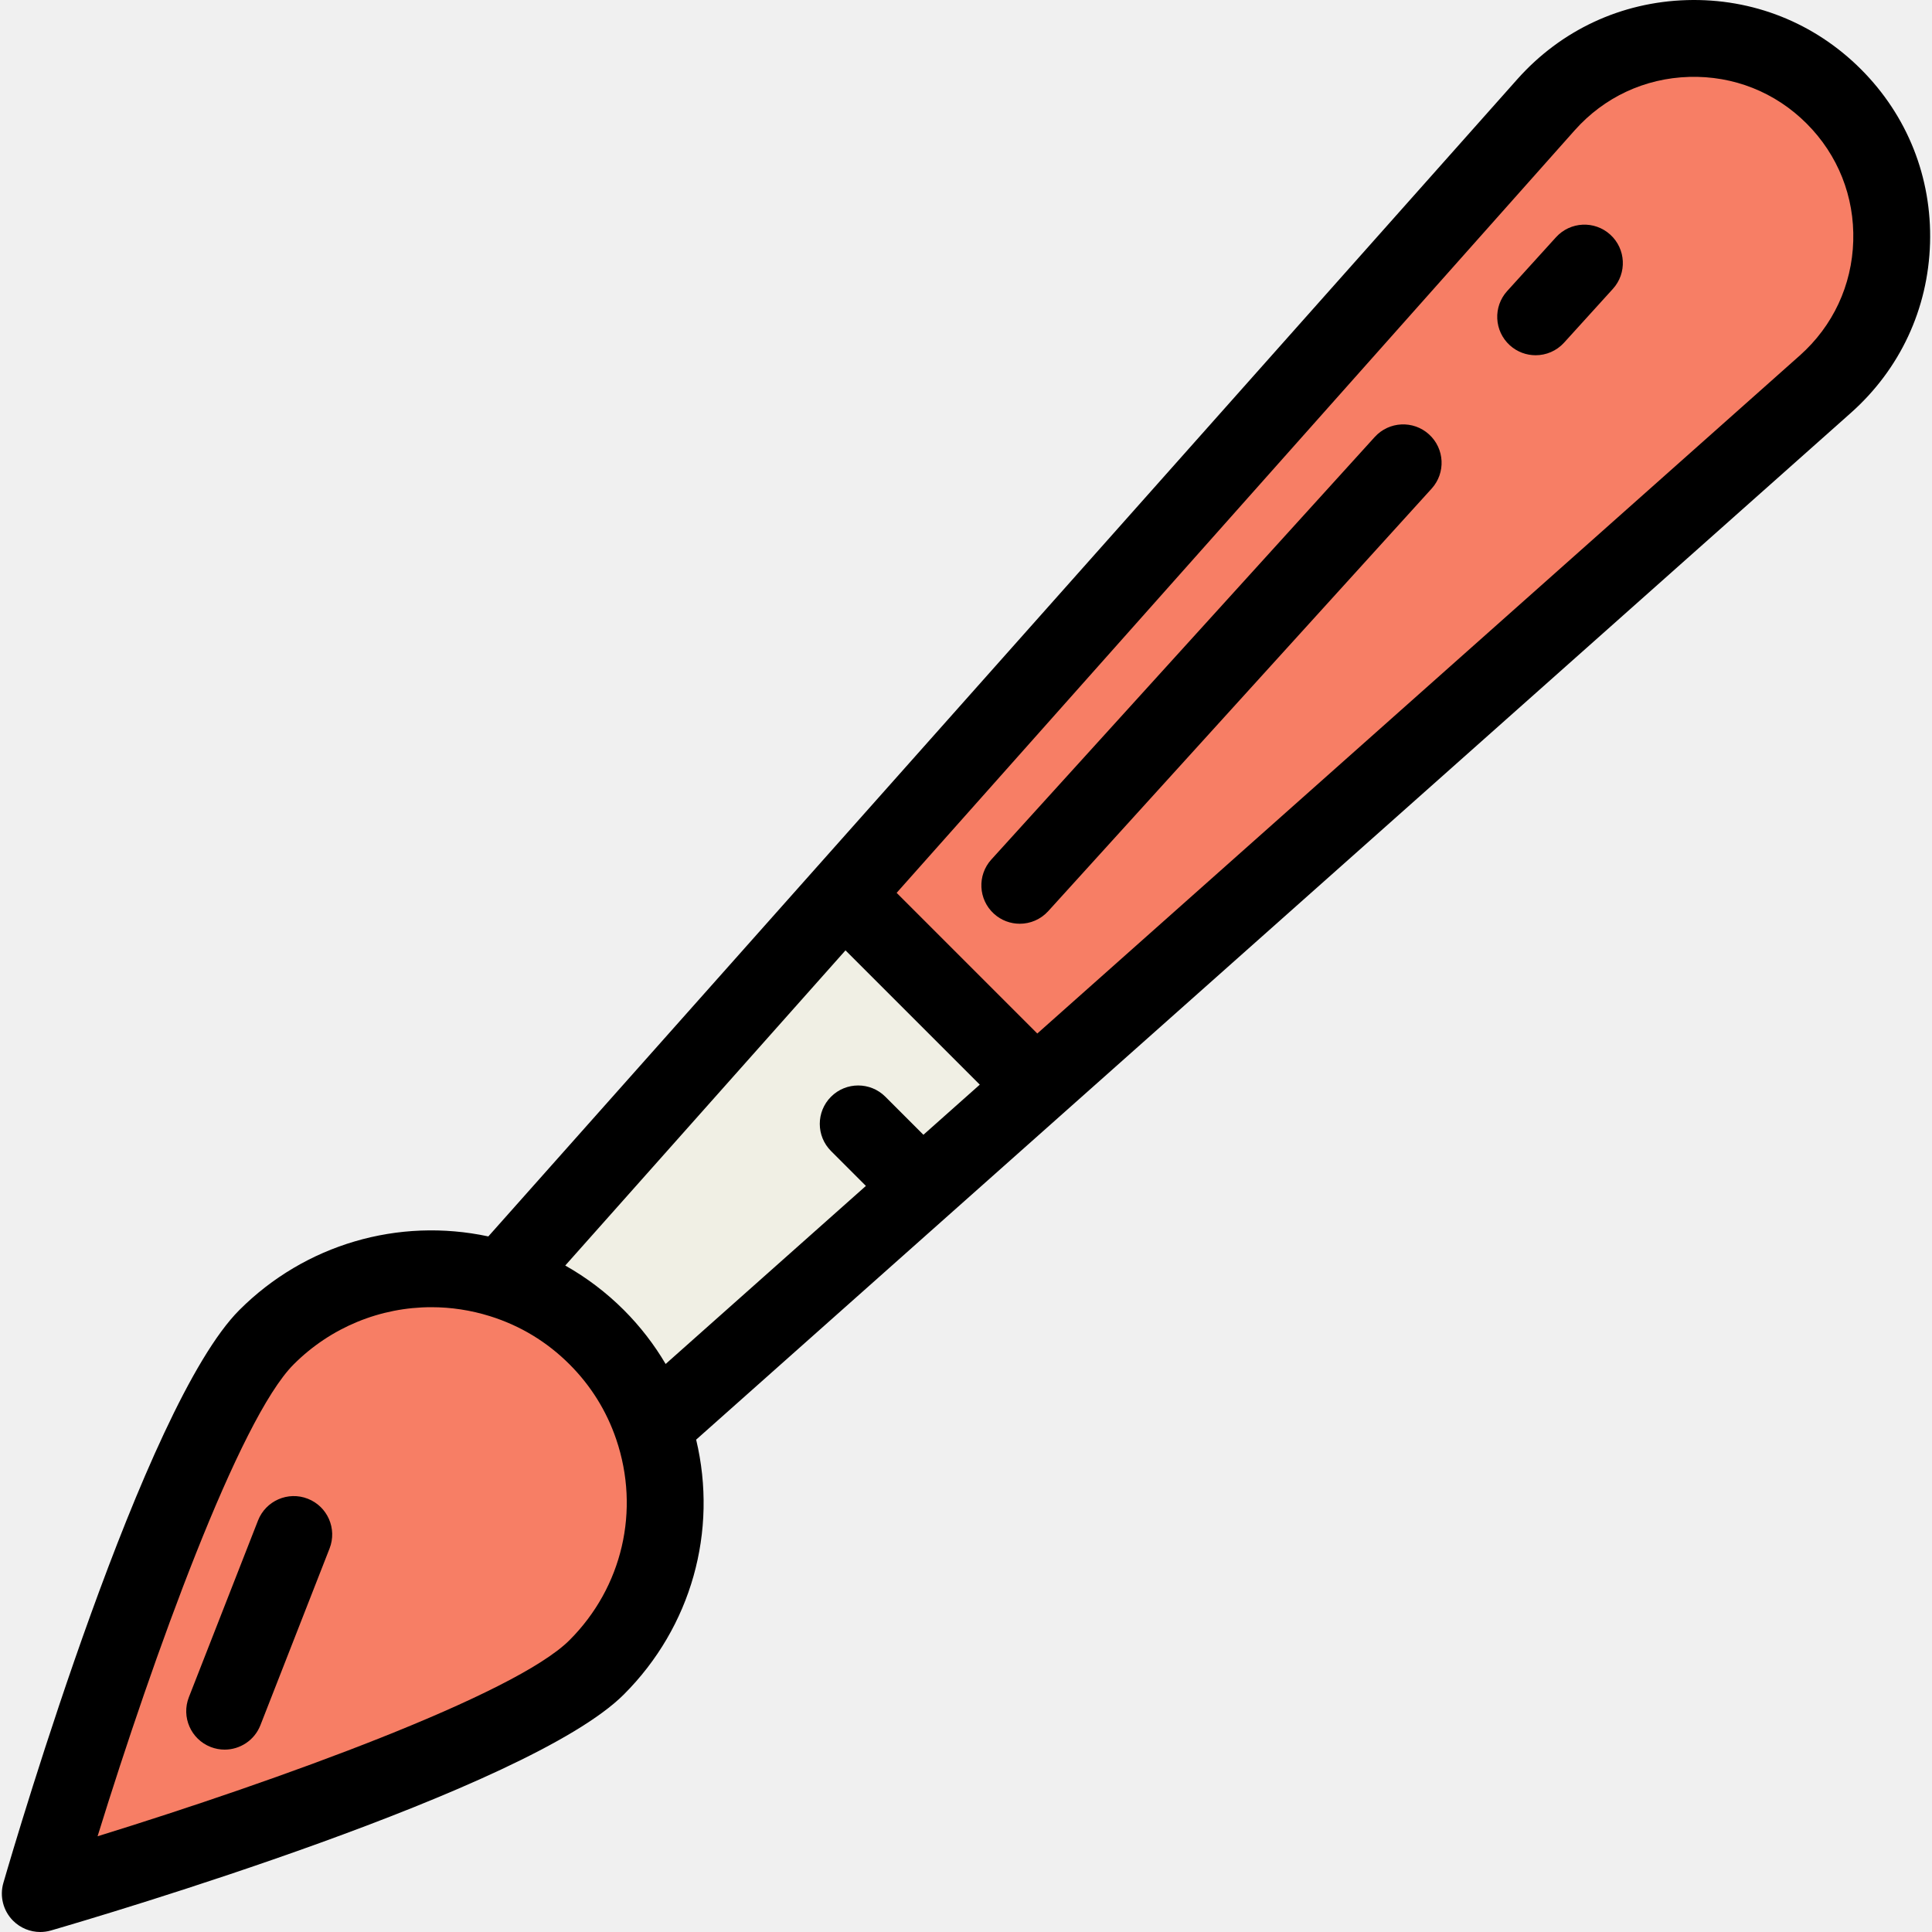
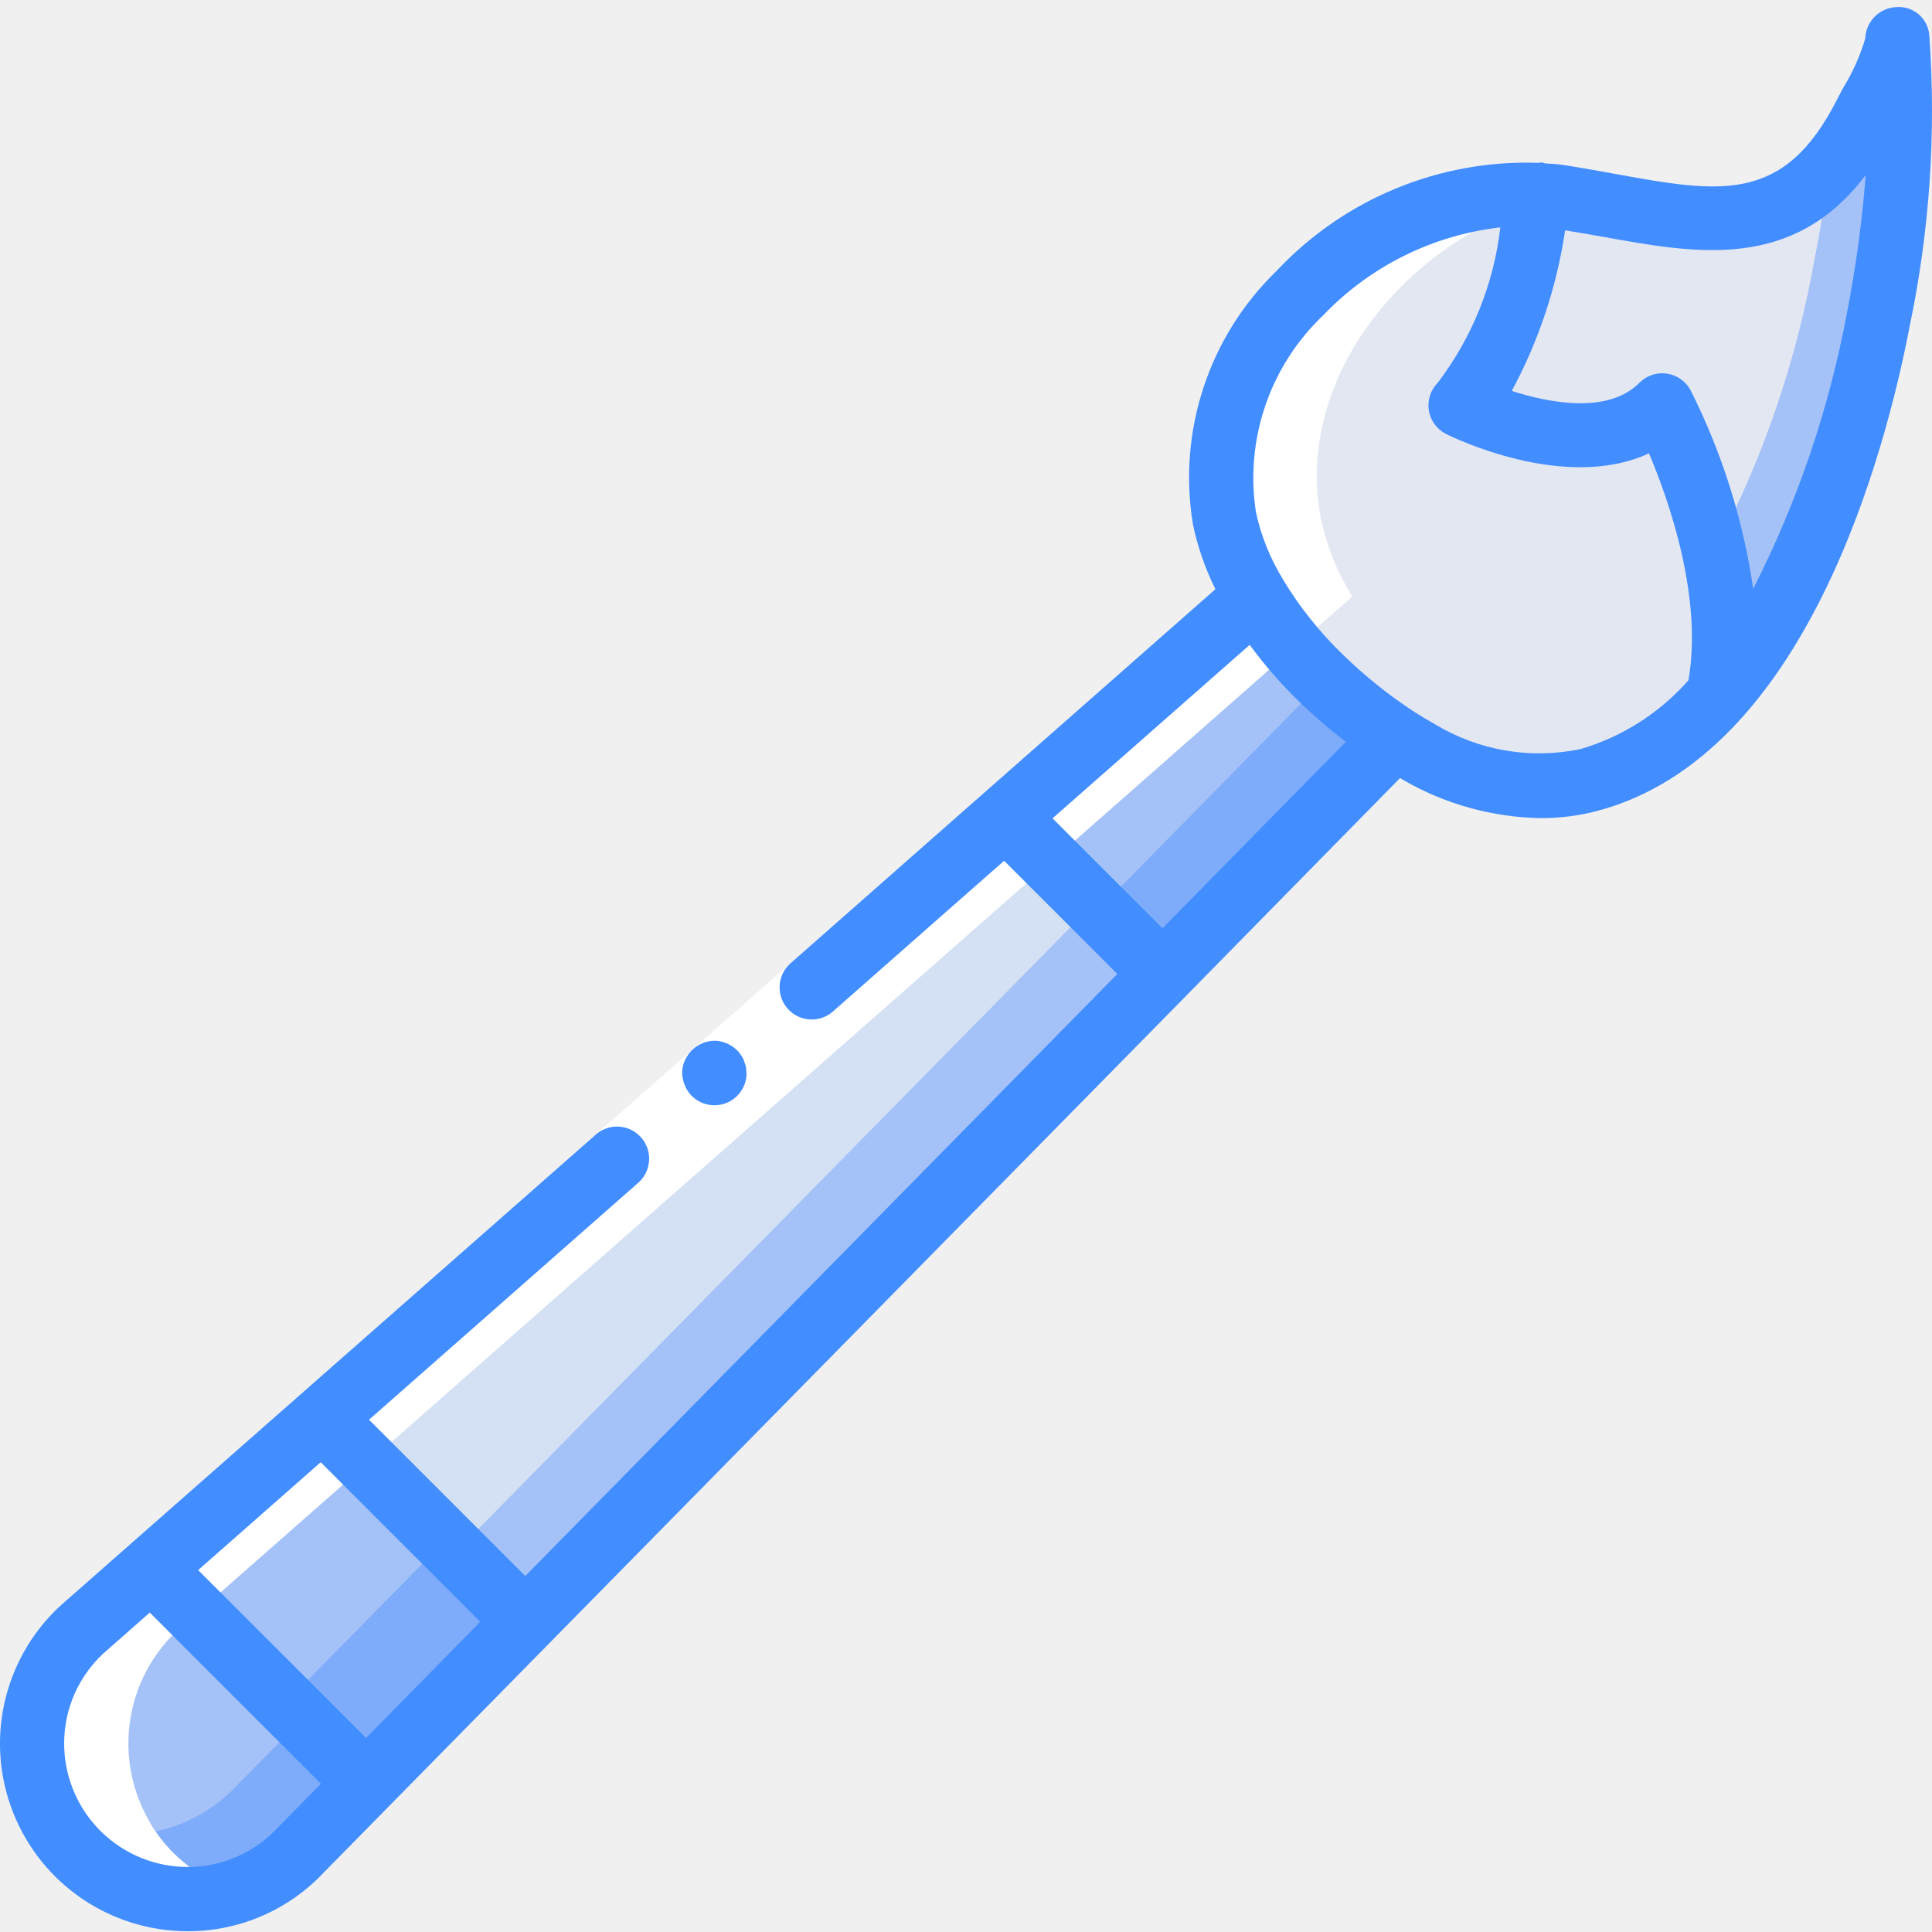
- <svg xmlns="http://www.w3.org/2000/svg" version="1.1" id="Layer_1" x="0px" y="0px" viewBox="0 0 502.966 502.966" style="enable-background:new 0 0 502.966 502.966;" xml:space="preserve">
-   <g>
-     <path style="fill:#F77E65;" d="M169.894,371.492c-2.902-8.542-7.748-16.569-14.558-23.38c-7.186-7.186-15.727-12.181-24.797-15.015   c-20.889-6.528-44.601-1.532-61.149,15.015c-23.733,23.733-58.907,144.853-58.907,144.853s121.12-35.174,144.853-58.907   C172.259,417.136,177.105,392.718,169.894,371.492z" />
-     <g>
-       <path style="fill:#F0EFE4;" d="M130.539,333.098c9.07,2.835,17.612,7.83,24.797,15.015c6.81,6.81,11.656,14.838,14.558,23.38    l99.746-88.694l-49.955-49.955L130.539,333.098z" />
-       <path style="fill:#F77E65;" d="M477.394,25.09L477.394,25.09c-20.957-20.957-55.233-19.953-74.927,2.195L219.685,232.843    l49.955,49.955l205.558-182.782C497.347,80.323,498.351,46.047,477.394,25.09z" />
-     </g>
-     <g>
-       <path d="M127.129,321.883c-23.369-4.999-47.702,2.051-64.811,19.159C37.487,365.874,4.553,477.528,0.88,490.177    c-1.018,3.503-0.047,7.281,2.532,9.86c1.902,1.902,4.457,2.929,7.072,2.929c0.93,0,1.869-0.13,2.788-0.397    c12.65-3.673,124.304-36.607,149.136-61.439c17.591-17.591,24.51-42.496,18.825-66.339l300.61-267.301    c12.791-11.374,20.112-27.061,20.613-44.17s-5.889-33.198-17.992-45.301s-28.205-18.488-45.3-17.992    c-17.11,0.501-32.796,7.822-44.17,20.613L127.129,321.883z M220.112,247.412l34.959,34.96l-14.675,13.049l-9.907-9.907    c-3.905-3.905-10.237-3.905-14.143,0c-3.905,3.905-3.905,10.237,0,14.143l9.077,9.077l-52.112,46.337l-0.006,0.046    c-3.003-5.091-6.629-9.806-10.898-14.076c-4.535-4.535-9.684-8.434-15.255-11.58h0.001L220.112,247.412z M148.265,426.988    c-14.201,14.202-75.805,36.5-122.862,51.058c14.558-47.057,36.856-108.661,51.058-122.862    c9.682-9.682,22.591-14.877,35.845-14.877c5.086,0,10.225,0.766,15.25,2.336c7.883,2.463,14.851,6.683,20.709,12.541    c5.555,5.555,9.646,12.125,12.16,19.525C166.701,393.18,162.041,413.212,148.265,426.988z M482.465,62.734    c-0.338,11.547-5.279,22.134-13.912,29.81l-198.51,176.515l-18.31-18.31l-18.308-18.308L409.94,33.93    c7.676-8.633,18.263-13.573,29.81-13.912c11.538-0.332,22.405,3.974,30.573,12.143S482.803,51.187,482.465,62.734z" />
-       <path d="M405.077,61.764l-12.704,14c-3.711,4.09-3.404,10.414,0.686,14.125c1.915,1.738,4.319,2.594,6.717,2.594    c2.722,0,5.435-1.105,7.409-3.28l12.704-14c3.711-4.09,3.404-10.414-0.686-14.125C415.113,57.366,408.789,57.673,405.077,61.764z" />
-       <path d="M357.892,113.764l-99.815,110c-3.711,4.09-3.404,10.414,0.686,14.125c1.915,1.738,4.319,2.594,6.717,2.594    c2.722,0,5.435-1.105,7.409-3.28l99.815-110c3.711-4.09,3.404-10.414-0.686-14.125    C367.928,109.366,361.604,109.673,357.892,113.764z" />
-       <path d="M80.127,390.171c-5.142-2.012-10.943,0.524-12.957,5.668l-18,46c-2.012,5.143,0.525,10.944,5.668,12.957    c1.197,0.468,2.429,0.69,3.642,0.69c3.996,0,7.771-2.412,9.315-6.358l18-46C87.808,397.984,85.27,392.184,80.127,390.171z" />
-     </g>
+ <svg xmlns="http://www.w3.org/2000/svg" height="504pt" viewBox="0 -1 504.828 504" width="504pt">
+   <path d="m364.5 191.305-285.879 290.664c-7.52 8.027-17.977 12.66-28.973 12.832-10.996.176-21.594-4.121-29.363-11.906-2.883-2.812-5.293-6.074-7.133-9.652-8.645-16.184-5.34-36.152 8.059-48.684l306.863-270.016.082-.086zm0 0" fill="#7facfa" />
+   <path d="m347.715 174.52-285.883 290.664c-12.531 13.398-32.5 16.703-48.68 8.059-8.645-16.184-5.34-36.152 8.059-48.684l306.863-270.016zm0 0" fill="#a4c2f7" />
+   <path d="m490.824 81.938c-7.891 41.129-29.379 108.109-75.543 120.445-15.18 3.359-31.066.773-44.402-7.219-2.098-1.172-4.195-2.434-6.379-3.859-6.836-4.52-13.242-9.664-19.137-15.359-1.68-1.594-3.273-3.273-4.867-5.035l-.086-.086c-4.637-5.02-8.742-10.504-12.254-16.367-3.898-6.301-6.684-13.23-8.223-20.48-9.066-47.59 42.805-92.41 87.039-84.016 49.605 9.484 64.711 1.676 71.09-9.32 4.953-8.477 4.703-18.969 11.418-24.758 1.195-1.062 2.898-1.34 4.371-.711 1.473.625 2.449 2.047 2.512 3.648.516 21.18-1.344 42.352-5.539 63.117zm0 0" fill="#e3e7f2" />
+   <path d="m303.816 253.082-208.156 211.512-21.07-21.066-35.082-35.086 221.504-194.809 1.762-1.598zm0 0" fill="#7facfa" />
+   <path d="m281.07 233.691-206.48 209.836-35.082-35.086 221.504-194.809zm0 0" fill="#a4c2f7" />
+   <path d="m478.062 40.641c-.922 8.816-2.348 17.543-4.027 26.023-7.891 41.125-29.375 108.105-75.539 120.445-15.18 3.355-31.07.773-44.402-7.219-2.098-1.176-4.199-2.434-6.379-3.863-2.434-1.594-4.785-3.273-7.219-5.117l-.086-.086c-4.637-5.02-8.742-10.504-12.254-16.367-3.898-6.301-6.684-13.23-8.223-20.48-9.066-47.59 42.805-92.41 87.039-84.016 49.605 9.484 64.711 1.676 71.09-9.32zm0 0" fill="#e3e7f2" />
+   <path d="m303.816 253.082-166.527 169.211-53.129-53.133 1.258-1.09 177.355-156.035 22.828 22.832zm0 0" fill="#a4c2f7" />
+   <path d="m285.602 234.867-165.352 168.035-34.832-34.832 177.355-156.035zm0 0" fill="#d4e1f4" />
+   <path d="m490.824 81.938c-5.625 29.379-18.215 71.848-41.719 98.289 2.262-12.508 1.859-25.348-1.172-37.688 12.574-23.789 21.379-49.387 26.102-75.875 1.93-9.652 3.441-19.559 4.449-29.461v-.086c2.242-7.727 5.977-14.941 10.996-21.234 1.211-1.016 2.887-1.266 4.34-.645 1.453.621 2.438 2.004 2.543 3.582.516 21.18-1.344 42.352-5.539 63.117zm0 0" fill="#a4c2f7" />
+   <path d="m478.484 37.203c-1.008 9.902-2.52 19.809-4.449 29.461-4.723 26.488-13.527 52.086-26.102 75.875-2.984-13.176-7.547-25.945-13.598-38.023-2.32 2.328-5.09 4.156-8.145 5.371-18.465 7.723-44.566-5.371-44.566-5.371 2.398-2.445 4.484-5.18 6.211-8.141 7.191-13.863 11.855-28.898 13.766-44.402 1.426-.922 2.098-1.426 3.523-2.348 53.383 16.703 66.391 2.938 73.359-12.422zm0 0" fill="#e3e7f2" />
+   <path d="m20.285 482.895c10.789 10.785 26.746 14.551 41.223 9.727-6.043-1.926-11.543-5.262-16.043-9.727-2.883-2.812-5.289-6.074-7.133-9.652-8.645-16.184-5.34-36.152 8.059-48.684l18.305-16.105 35.855-31.535 8.797-7.746.387-.336 243.52-214.293.082-.086c-3.898-6.301-6.68-13.23-8.223-20.48-7.48-39.273 26.539-76.562 63.512-83.723l-1.652-.293c-.379-.078-.766-.07-1.141-.137l-.707-.199-.16.109c-43.777-6.715-93.965 37.367-85.031 84.242 1.539 7.25 4.324 14.18 8.223 20.48l-.082.086-243.527 214.281-.387.336-8.797 7.75-35.855 31.531-18.297 16.117c-13.398 12.531-16.703 32.5-8.059 48.684 1.84 3.578 4.25 6.84 7.133 9.652zm0 0" fill="#fff" />
+   <path d="m242.613 240.918-81.922 72.082-133.934 117.863-11.098-12.609 133.945-117.859 81.918-72.082zm0 0" fill="#fff" />
+   <g fill="#428dff">
+     <path d="m495.547.438c-4.461.18-8.027 3.777-8.164 8.242-1.32 4.418-3.203 8.652-5.602 12.59-.652 1.211-1.25 2.301-1.727 3.242-13.918 27.527-30.621 24.492-58.242 19.473-4.383-.797-8.906-1.613-13.555-2.328-1.496-.234-3.023-.242-4.527-.375-.219-.09-.449-.172-.68-.234-.379-.004-.762.023-1.141.082-25.754-.879-50.641 9.391-68.281 28.176-17.754 17.16-25.945 41.949-21.914 66.309 1.227 5.871 3.203 11.555 5.875 16.922l-86.074 75.777-25.18 22.176c-3.285 3.105-3.523 8.254-.535 11.645 2.988 3.395 8.125 3.812 11.621.945l25.18-22.176 19.777-17.398 29.578 29.578-154.699 157.309-40.836-40.836 70.574-62.109c3.285-3.105 3.52-8.254.531-11.648-2.988-3.391-8.125-3.809-11.621-.941l-140.246 123.398.043.043c-.074.066-.168.086-.234.145-14.648 13.754-19.422 35.051-12.043 53.742 7.379 18.688 25.414 30.984 45.508 31.023h.723c13.254-.133 25.879-5.676 34.949-15.344l224.945-228.688c.066-.07.148-.086.215-.152.07-.066.094-.168.16-.234l55.91-56.91c.32.188.645.414.965.59 10.902 6.277 23.227 9.684 35.805 9.887 5.008.012 9.996-.625 14.84-1.898 54.477-14.52 75.223-93.609 81.609-126.926 5.172-24.84 6.879-50.277 5.078-75.59-.121-2.141-1.102-4.145-2.715-5.555-1.617-1.414-3.73-2.113-5.871-1.949zm-370.066 421.922-29.82 30.344-43.883-43.855 32.023-28.188zm-76.062 64.059c-8.691.105-17.059-3.301-23.207-9.449-6.148-6.148-9.555-14.516-9.449-23.211.098-8.746 3.766-17.07 10.156-23.047l12.219-10.762 44.723 44.723-11.348 11.547c-5.98 6.414-14.324 10.102-23.094 10.199zm254.324-245.281-28.723-28.723 51.52-45.324c3.91 5.312 8.25 10.293 12.984 14.891 3.84 3.711 7.895 7.195 12.137 10.441zm109.398-46.852c-13.074 2.781-26.719.477-38.156-6.438-1.922-1.074-3.844-2.234-5.875-3.535-6.398-4.23-12.395-9.043-17.91-14.379-6.117-5.848-11.441-12.477-15.832-19.715l-.043-.051v-.059c-3.379-5.441-5.801-11.43-7.148-17.691-2.93-18.973 3.621-38.176 17.531-51.402 12.273-12.855 28.668-21 46.324-23.016-1.707 14.742-7.348 28.75-16.324 40.566-1.906 1.902-2.781 4.605-2.352 7.266.426 2.66 2.102 4.949 4.508 6.164 1.434.711 31.055 15.301 53.012 5.035 5.449 12.883 14.035 37.914 10.316 59.301-7.48 8.5-17.203 14.719-28.059 17.945zm69.457-113.926c-4.664 25.074-12.91 49.344-24.492 72.066-2.629-18.039-8.145-35.543-16.336-51.828-1.242-2.359-3.539-3.988-6.176-4.383-2.641-.398-5.309.484-7.195 2.375-8.207 8.25-23.426 5.34-33.379 2.148 7.047-13.074 11.766-27.273 13.941-41.965 3.359.555 6.715 1.117 9.863 1.676 24.473 4.441 49.656 9.016 68.676-16.121-.922 12.098-2.559 24.129-4.902 36.031zm0 0" />
+     <path d="m180.355 284.516c2.246 2.57 5.82 3.527 9.047 2.422 3.227-1.105 5.465-4.055 5.66-7.461l-.074-1.609c-.066-.562-.211-1.113-.43-1.637-.133-.52-.344-1.012-.621-1.469-.293-.48-.621-.938-.98-1.367-1.492-1.648-3.555-2.672-5.766-2.863-4.602-.168-8.527 3.289-8.949 7.871-.035 1.102.133 2.203.504 3.242.344 1.055.891 2.027 1.609 2.871zm0 0" />
  </g>
-   <g>
- </g>
-   <g>
- </g>
-   <g>
- </g>
-   <g>
- </g>
-   <g>
- </g>
-   <g>
- </g>
-   <g>
- </g>
-   <g>
- </g>
-   <g>
- </g>
-   <g>
- </g>
-   <g>
- </g>
-   <g>
- </g>
-   <g>
- </g>
-   <g>
- </g>
-   <g>
- </g>
</svg>
